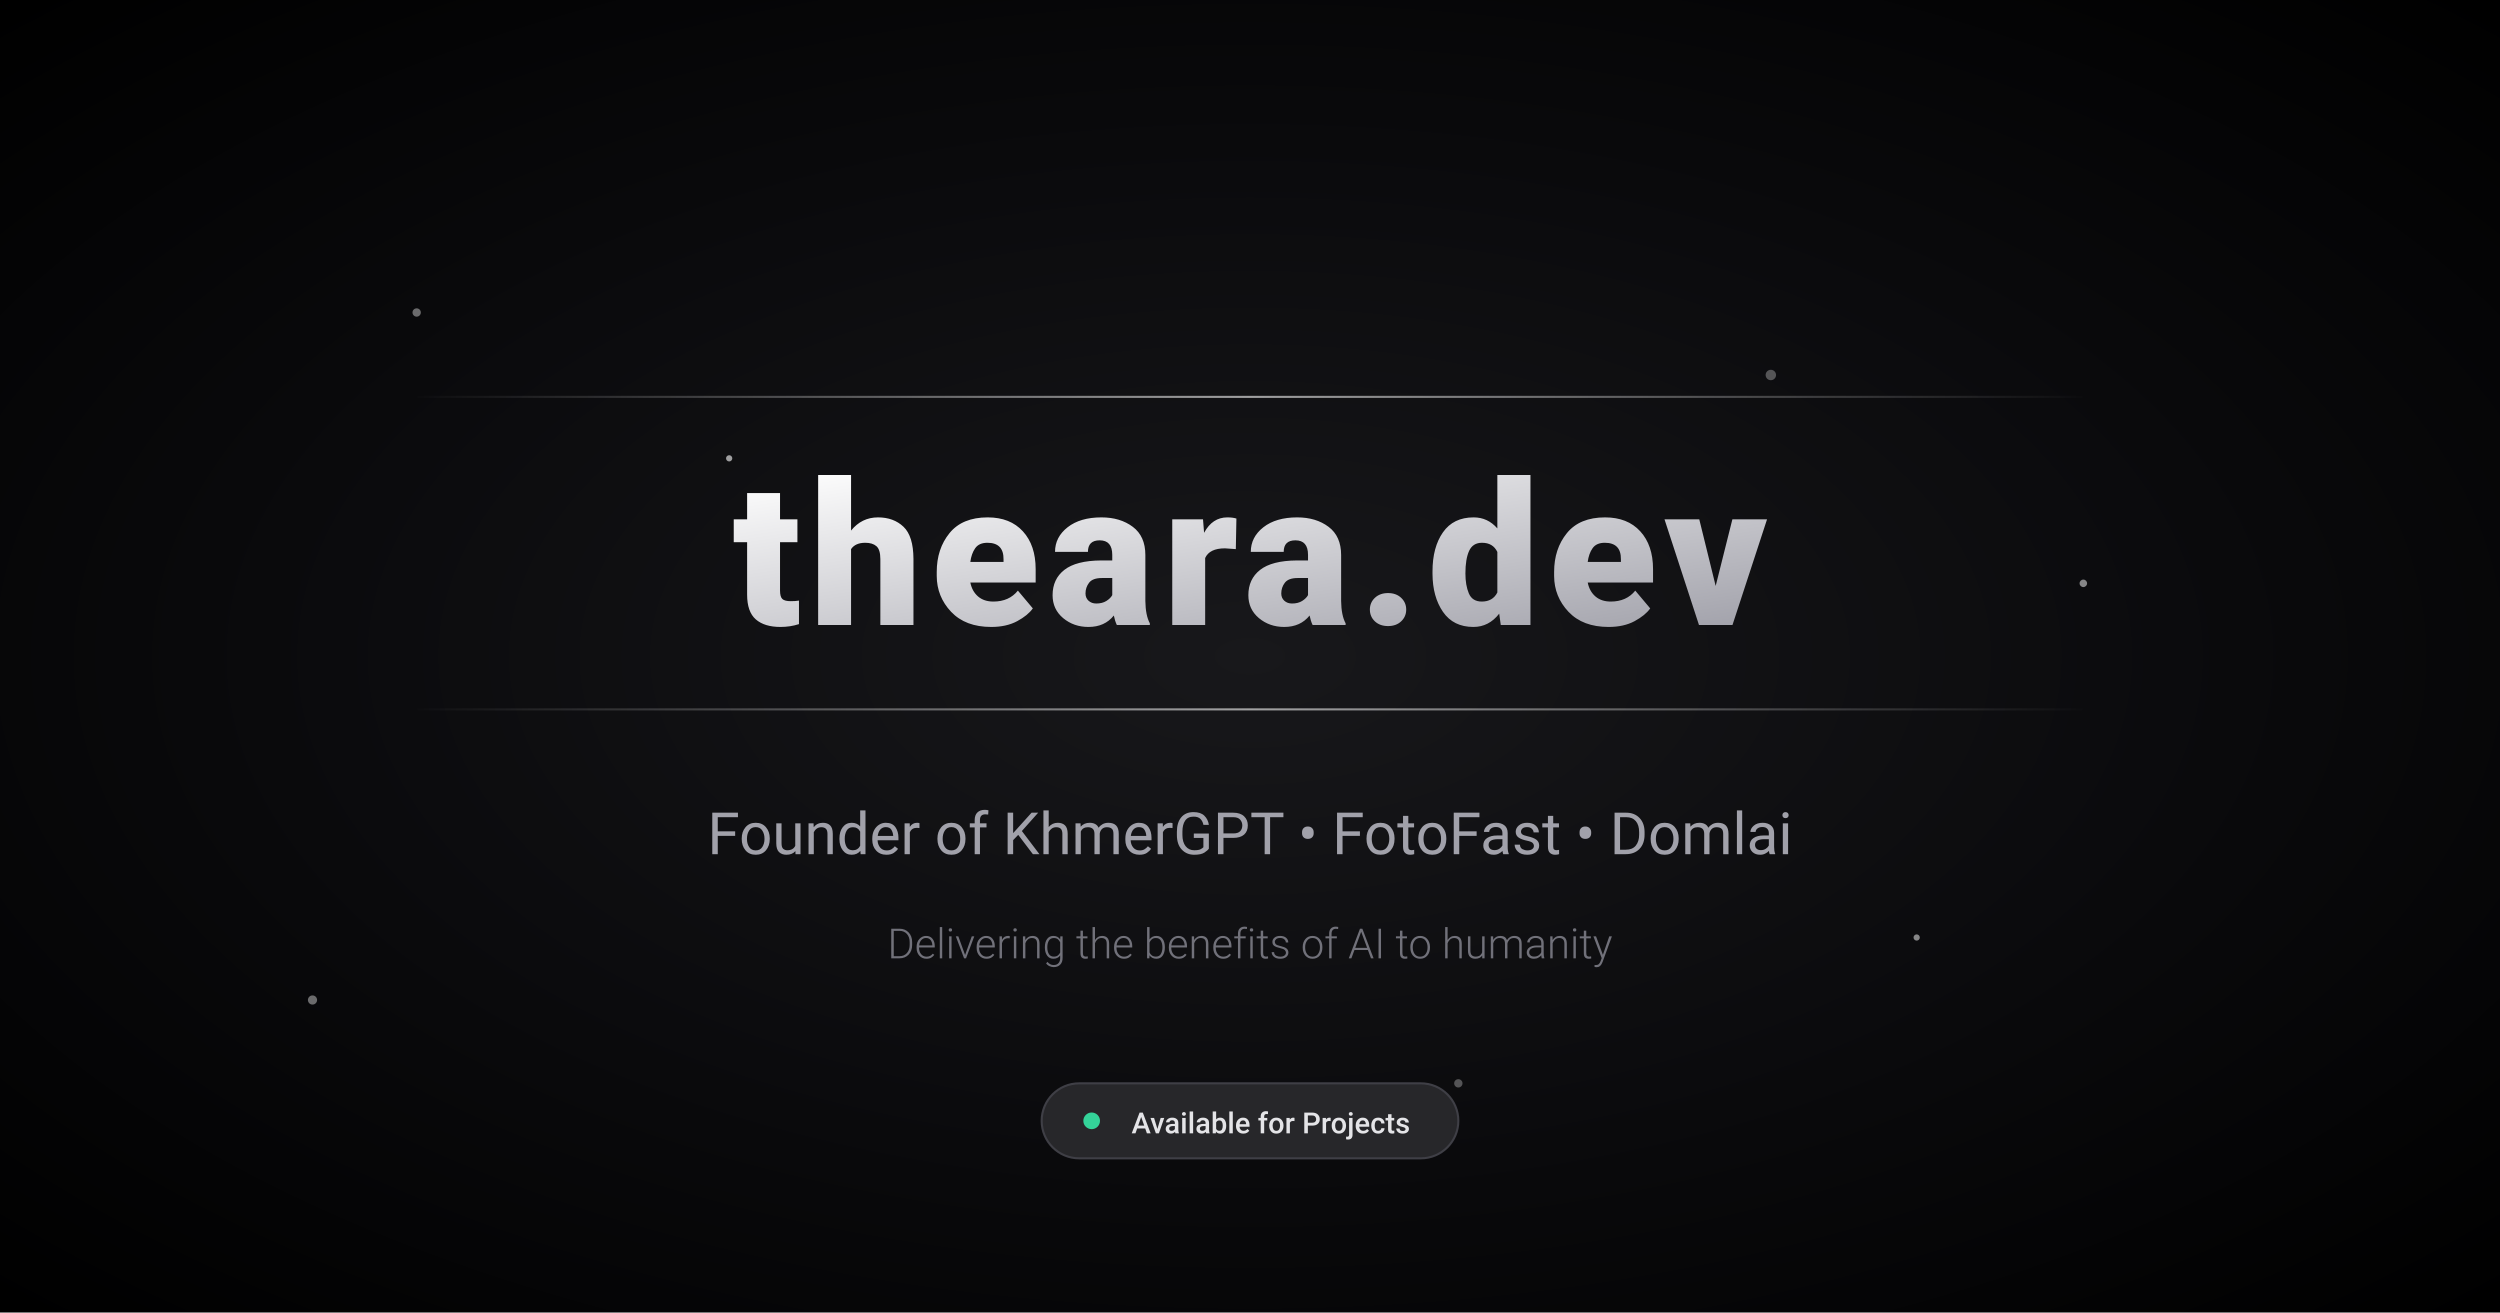
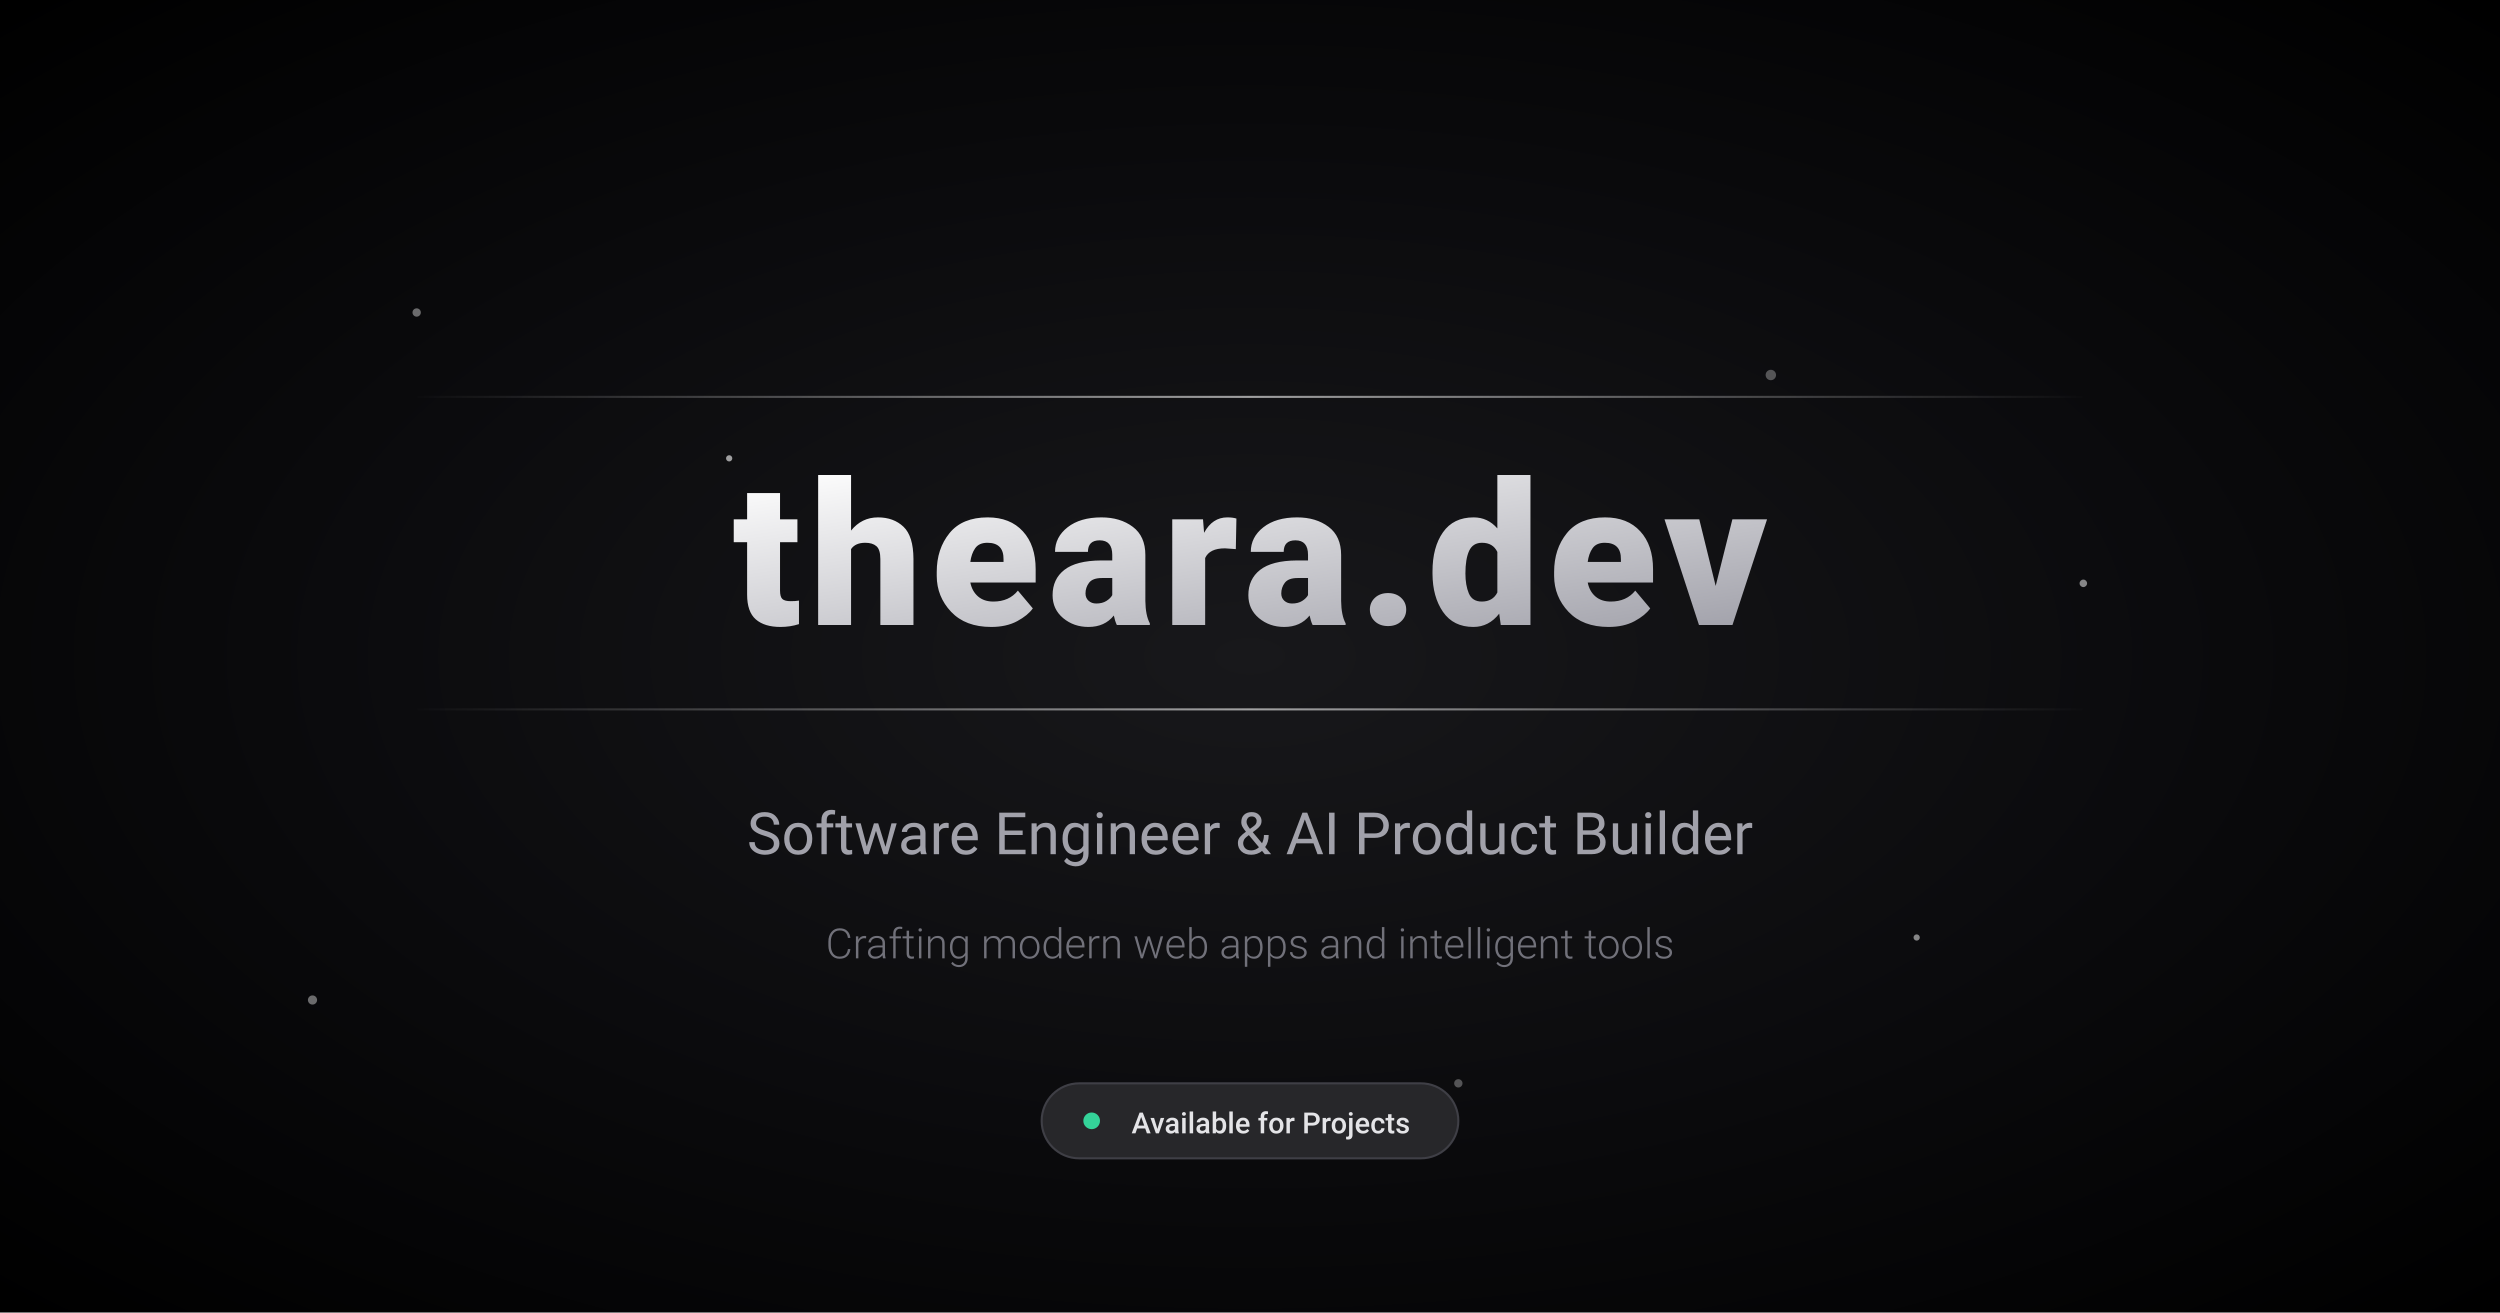
<svg xmlns="http://www.w3.org/2000/svg" viewBox="0 0 1200 630" width="1200" height="630">
  <defs>
    <radialGradient id="bg-grad" cx="50%" cy="50%" r="70%" fx="50%" fy="50%">
      <stop offset="0%" stop-color="#18181b" />
      <stop offset="60%" stop-color="#09090b" />
      <stop offset="100%" stop-color="#000000" />
    </radialGradient>
    <linearGradient id="line-grad" x1="0%" y1="0%" x2="100%" y2="0%">
      <stop offset="0%" stop-color="#ffffff" stop-opacity="0" />
      <stop offset="50%" stop-color="#ffffff" stop-opacity="0.6" />
      <stop offset="100%" stop-color="#ffffff" stop-opacity="0" />
    </linearGradient>
    <linearGradient id="text-grad" x1="0%" y1="0%" x2="100%" y2="100%">
      <stop offset="0%" stop-color="#ffffff" />
      <stop offset="100%" stop-color="#a1a1aa" />
    </linearGradient>
  </defs>
  <rect width="1200" height="630" fill="url(#bg-grad)" />
  <circle cx="200" cy="150" r="2" fill="#ffffff" opacity="0.4" />
  <circle cx="350" cy="220" r="1.5" fill="#ffffff" opacity="0.6" />
  <circle cx="850" cy="180" r="2.5" fill="#ffffff" opacity="0.3" />
  <circle cx="1000" cy="280" r="1.8" fill="#ffffff" opacity="0.5" />
  <circle cx="150" cy="480" r="2.2" fill="#ffffff" opacity="0.4" />
  <circle cx="920" cy="450" r="1.5" fill="#ffffff" opacity="0.5" />
  <circle cx="700" cy="520" r="2" fill="#ffffff" opacity="0.3" />
  <rect x="200" y="190" width="800" height="1" fill="url(#line-grad)" />
  <text x="600" y="300" text-anchor="middle" font-family="-apple-system, BlinkMacSystemFont, 'Segoe UI', Roboto, sans-serif" font-weight="800" font-size="96" fill="url(#text-grad)" letter-spacing="4">theara.dev</text>
  <rect x="200" y="340" width="800" height="1" fill="url(#line-grad)" />
-   <text x="600" y="410" text-anchor="middle" font-family="-apple-system, BlinkMacSystemFont, 'Segoe UI', Roboto, sans-serif" font-weight="400" font-size="28" fill="#a1a1aa">Founder of KhmerGPT • FotoFast • Domlai</text>
-   <text x="600" y="460" text-anchor="middle" font-family="-apple-system, BlinkMacSystemFont, 'Segoe UI', Roboto, sans-serif" font-weight="300" font-size="20" fill="#71717a">Delivering the benefits of AI to humanity</text>
+   <text x="600" y="410" text-anchor="middle" font-family="-apple-system, BlinkMacSystemFont, 'Segoe UI', Roboto, sans-serif" font-weight="400" font-size="28" fill="#a1a1aa">Software Engineer &amp; AI Product Builder</text>
+   <text x="600" y="460" text-anchor="middle" font-family="-apple-system, BlinkMacSystemFont, 'Segoe UI', Roboto, sans-serif" font-weight="300" font-size="20" fill="#71717a">Crafting modern web apps and intelligent tools</text>
  <rect x="500" y="520" width="200" height="36" rx="18" fill="#27272a" stroke="#3f3f46" stroke-width="1" />
  <circle cx="524" cy="538" r="4" fill="#34d399" />
  <text x="610" y="544" text-anchor="middle" font-family="-apple-system, BlinkMacSystemFont, 'Segoe UI', Roboto, sans-serif" font-weight="500" font-size="14" fill="#e4e4e7">Available for Projects</text>
</svg>
